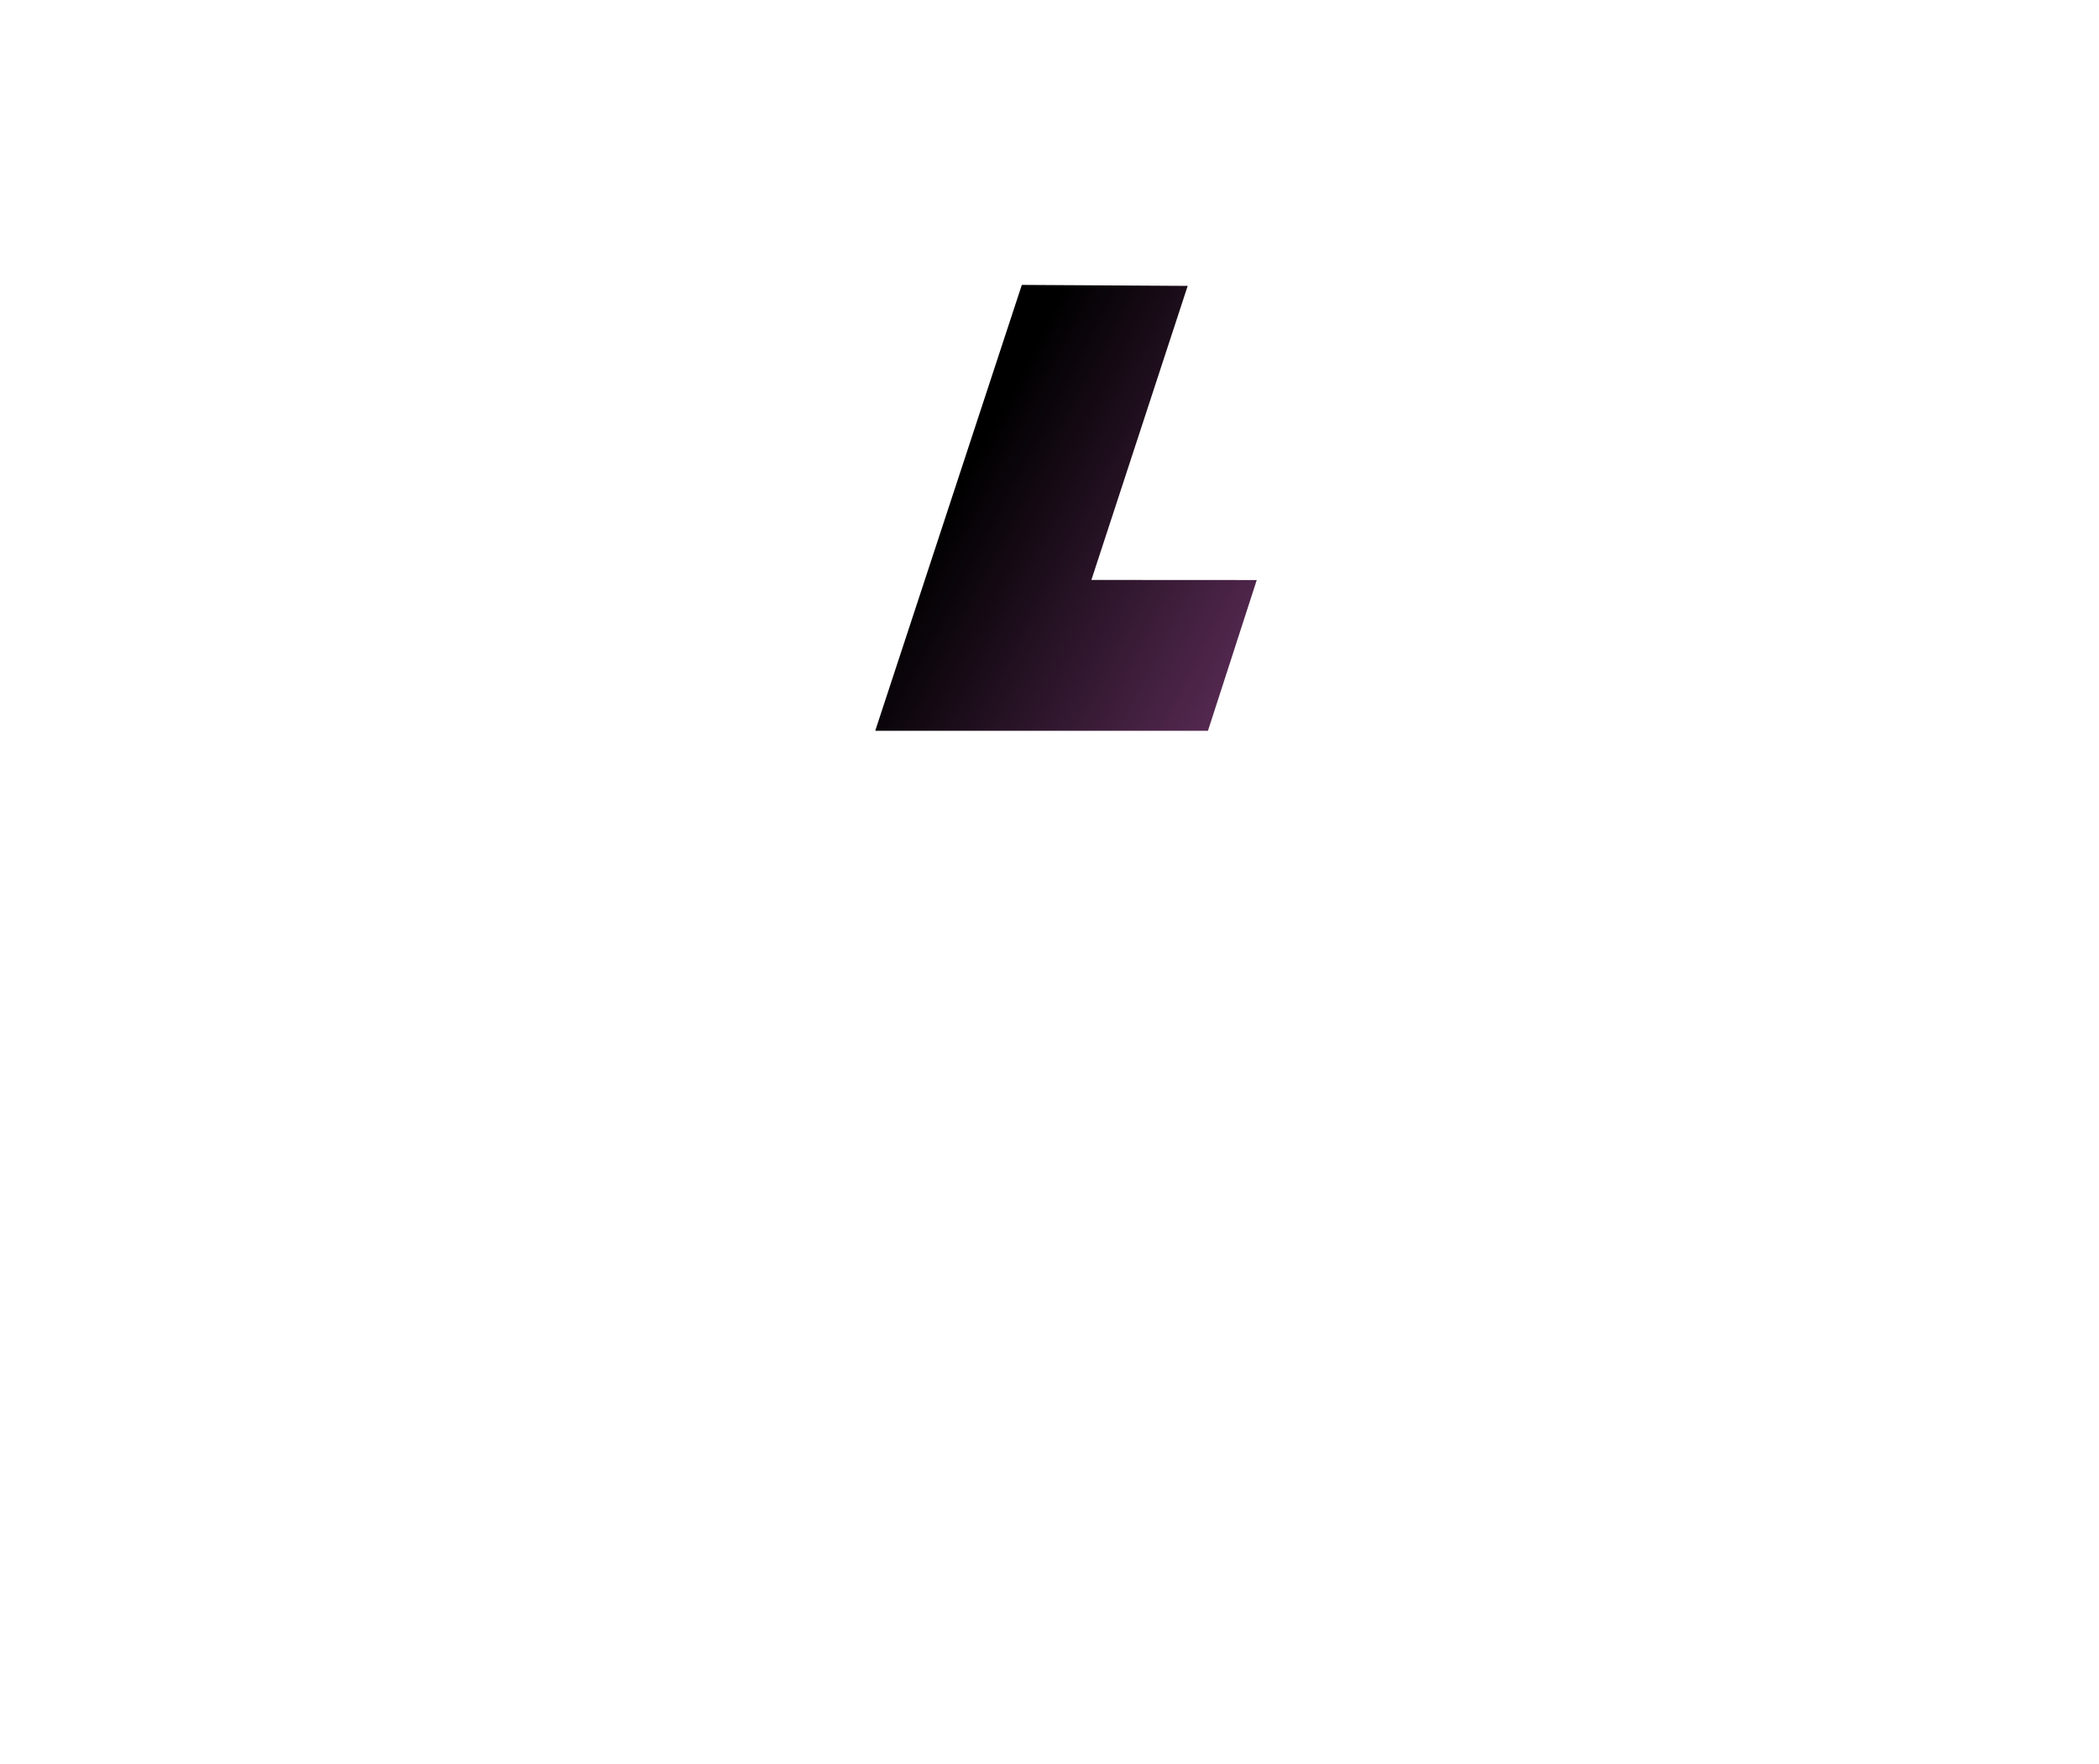
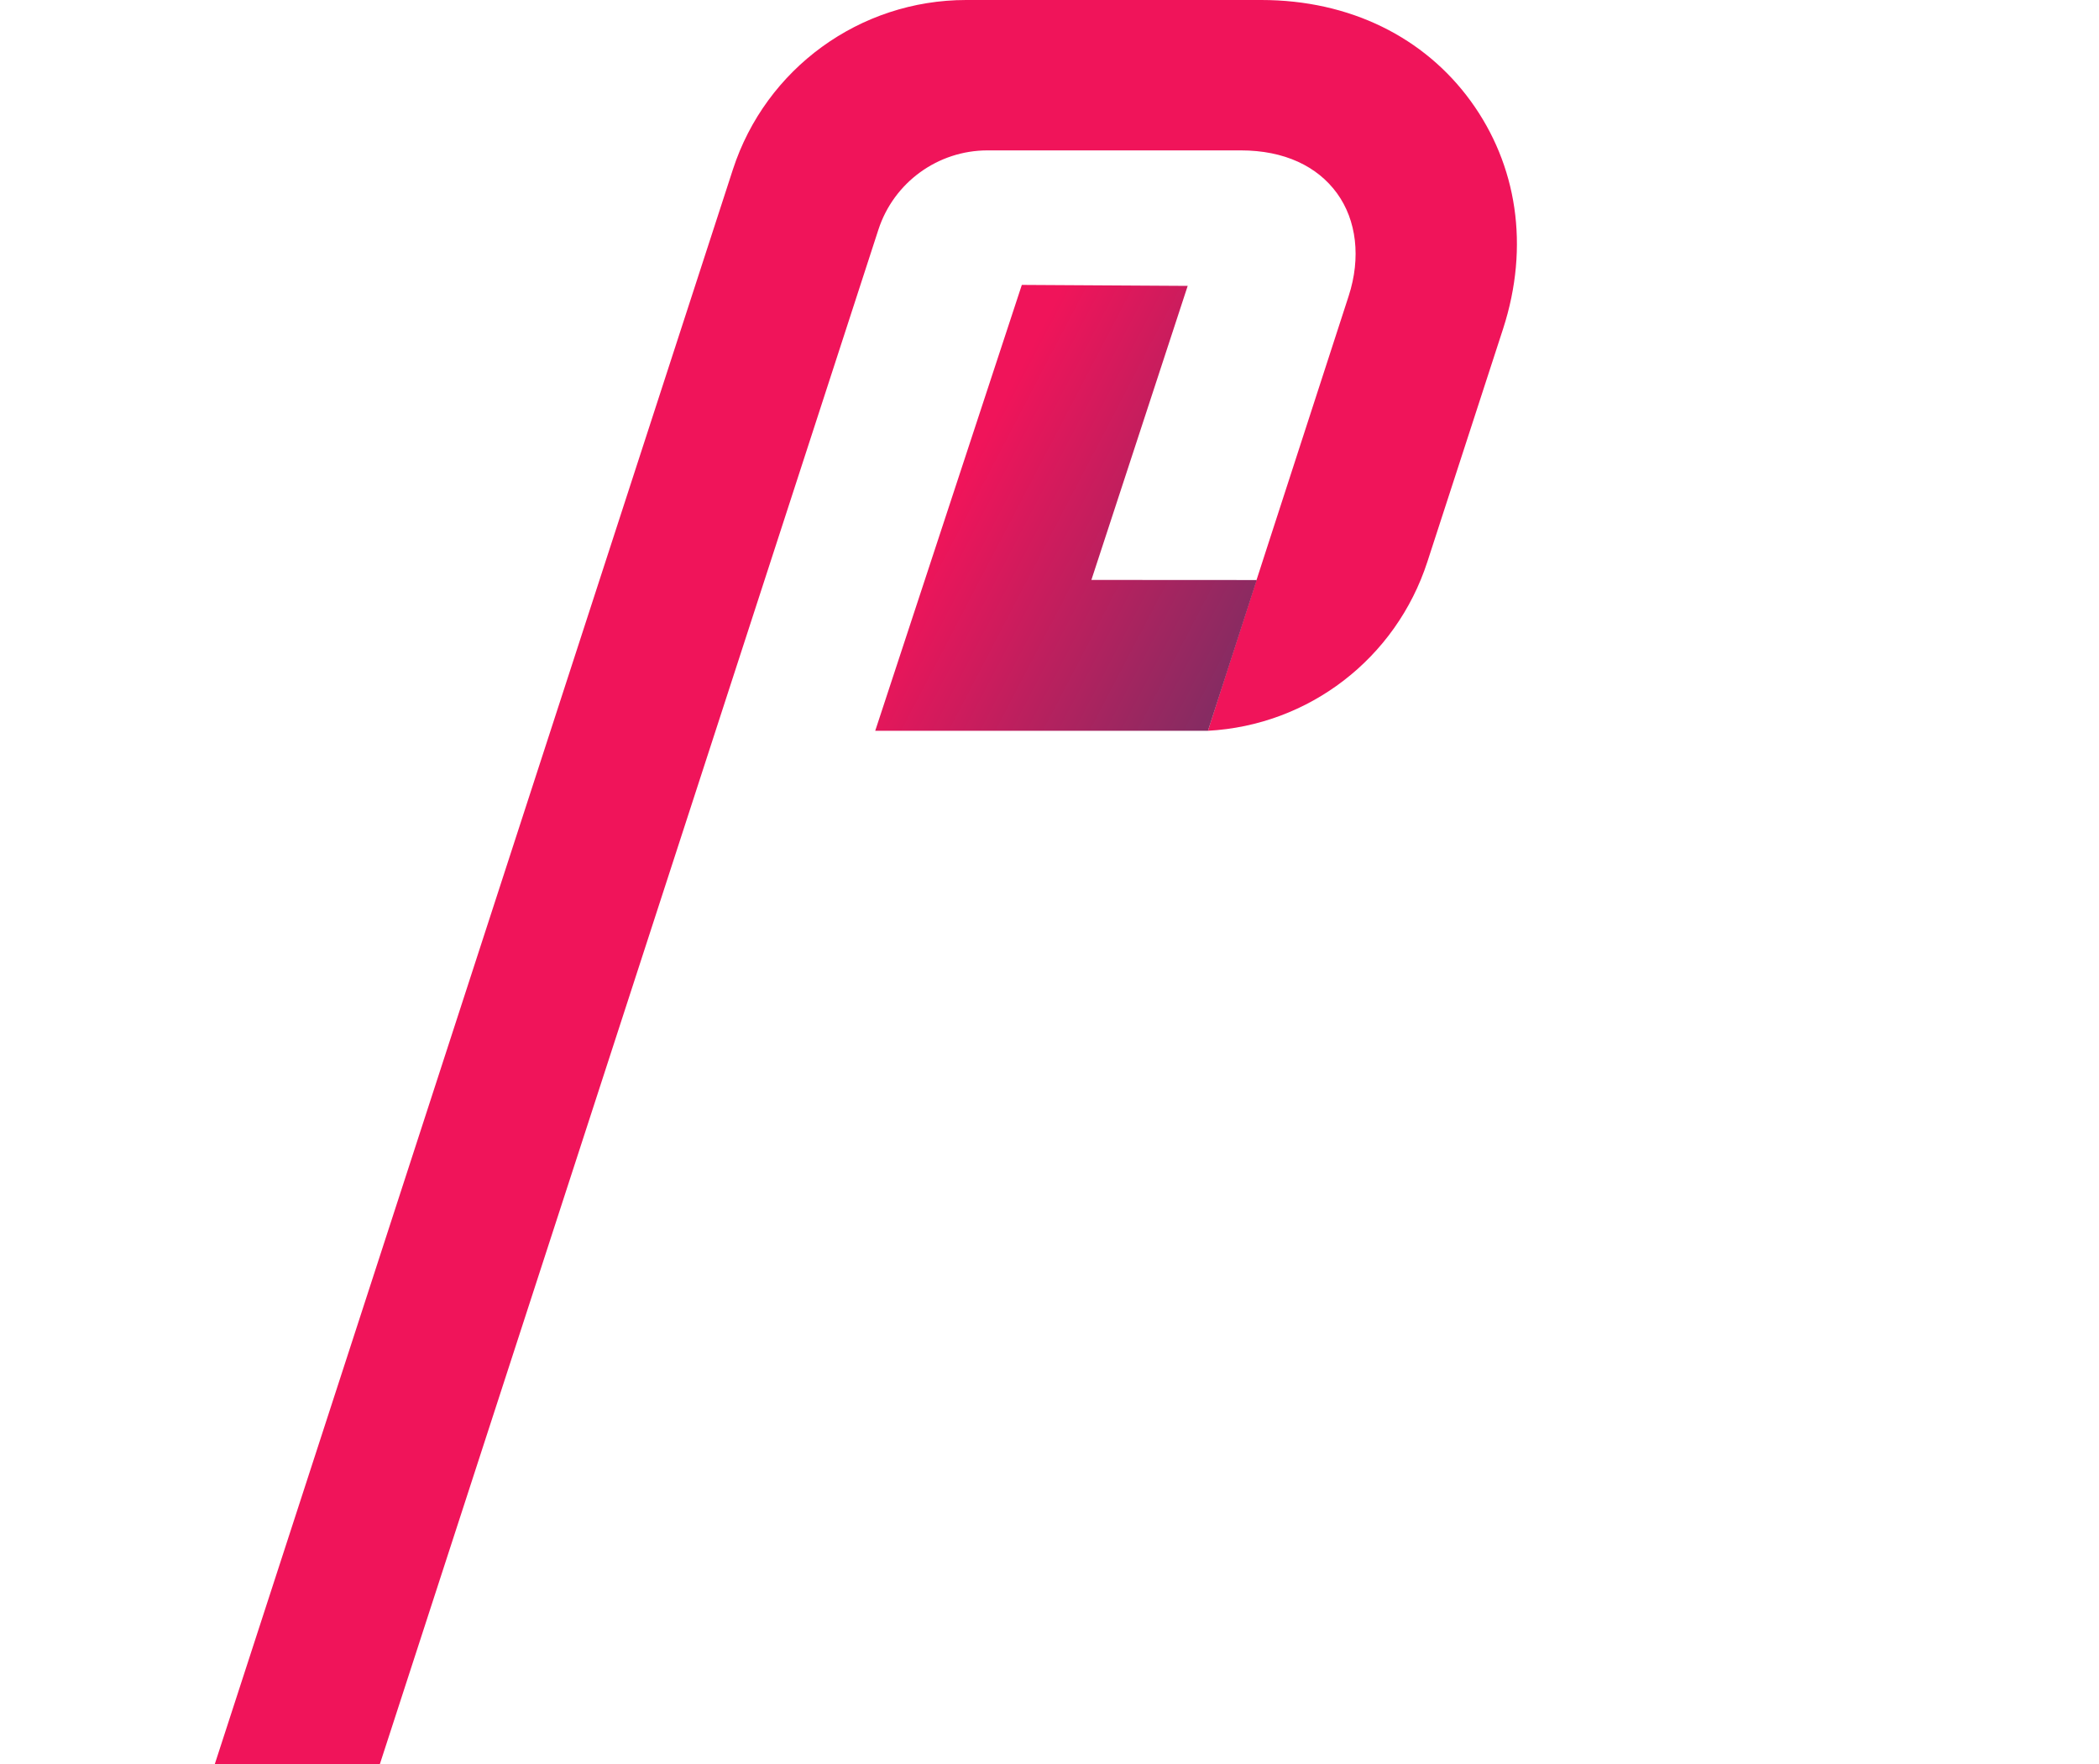
<svg xmlns="http://www.w3.org/2000/svg" width="595" height="500" viewBox="0 0 595 500" fill="none">
-   <path fill-rule="evenodd" clip-rule="evenodd" d="M46.795 687.461H0C0 687.461 187.848 109.284 207.75 48.049C217.062 19.398 243.757 0 273.877 0H357.534C382.762 0 403.817 10.656 416.909 28.663C429.99 46.672 433.701 69.713 426.073 93.22C418.434 116.727 411.219 138.916 404.614 159.247C395.696 186.699 370.99 205.614 342.425 207.153C342.425 207.153 342.277 207.105 382.3 83.919C385.834 73.048 384.544 62.408 378.992 54.776C373.451 47.146 364.1 42.63 351.727 42.63H279.941C265.845 42.63 253.354 51.707 248.993 65.115L46.795 687.461Z" fill="$color-red" />
+   <path fill-rule="evenodd" clip-rule="evenodd" d="M46.795 687.461H0C0 687.461 187.848 109.284 207.75 48.049C217.062 19.398 243.757 0 273.877 0H357.534C382.762 0 403.817 10.656 416.909 28.663C429.99 46.672 433.701 69.713 426.073 93.22C418.434 116.727 411.219 138.916 404.614 159.247C395.696 186.699 370.99 205.614 342.425 207.153C342.425 207.153 342.277 207.105 382.3 83.919C385.834 73.048 384.544 62.408 378.992 54.776C373.451 47.146 364.1 42.63 351.727 42.63H279.941C265.845 42.63 253.354 51.707 248.993 65.115L46.795 687.461Z" fill="#F0145A" />
  <path fill-rule="evenodd" clip-rule="evenodd" d="M342.416 207.155H248.098L289.656 80.761L336.672 81.039L309.372 164.394L356.249 164.422L342.416 207.155Z" fill="url(#paint0_linear_1_557)" />
  <defs>
    <linearGradient id="paint0_linear_1_557" x1="248.091" y1="182.946" x2="353.01" y2="237.784" gradientUnits="userSpaceOnUse">
-       <stop stop-color="$color-red" />
+       <stop stop-color="#F0145A" />
      <stop offset="1" stop-color="#693264" />
    </linearGradient>
  </defs>
</svg>
